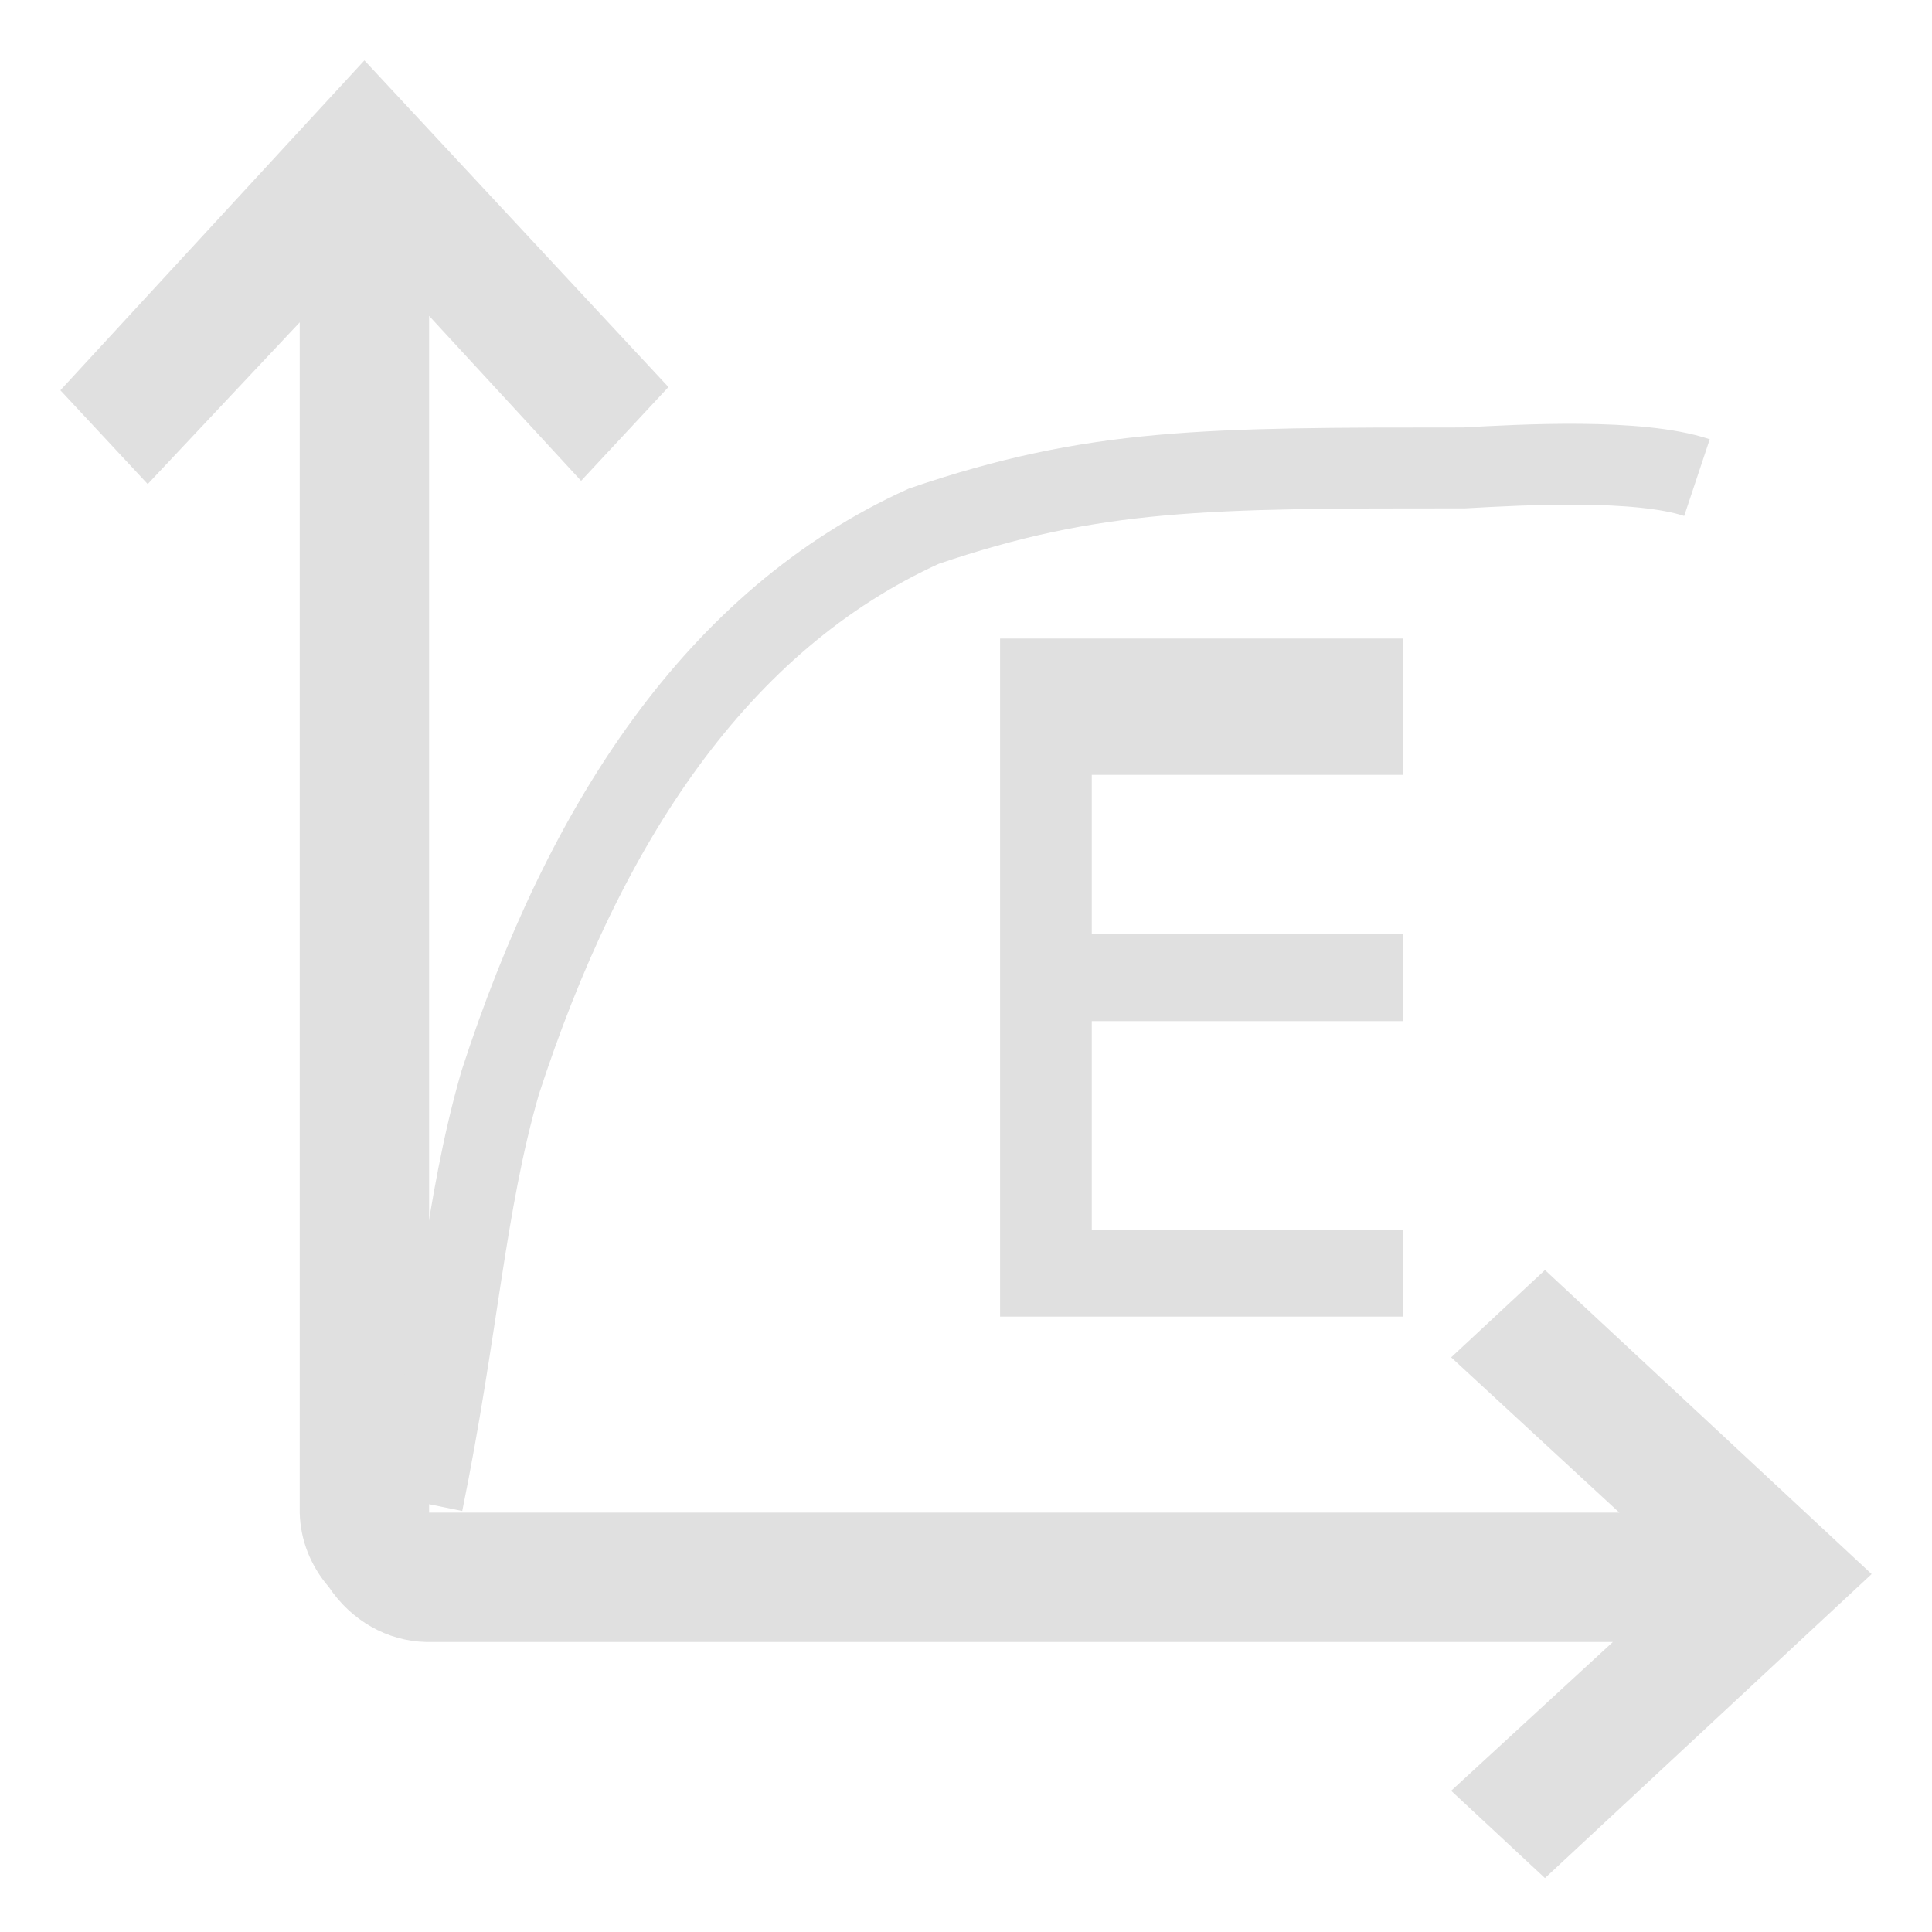
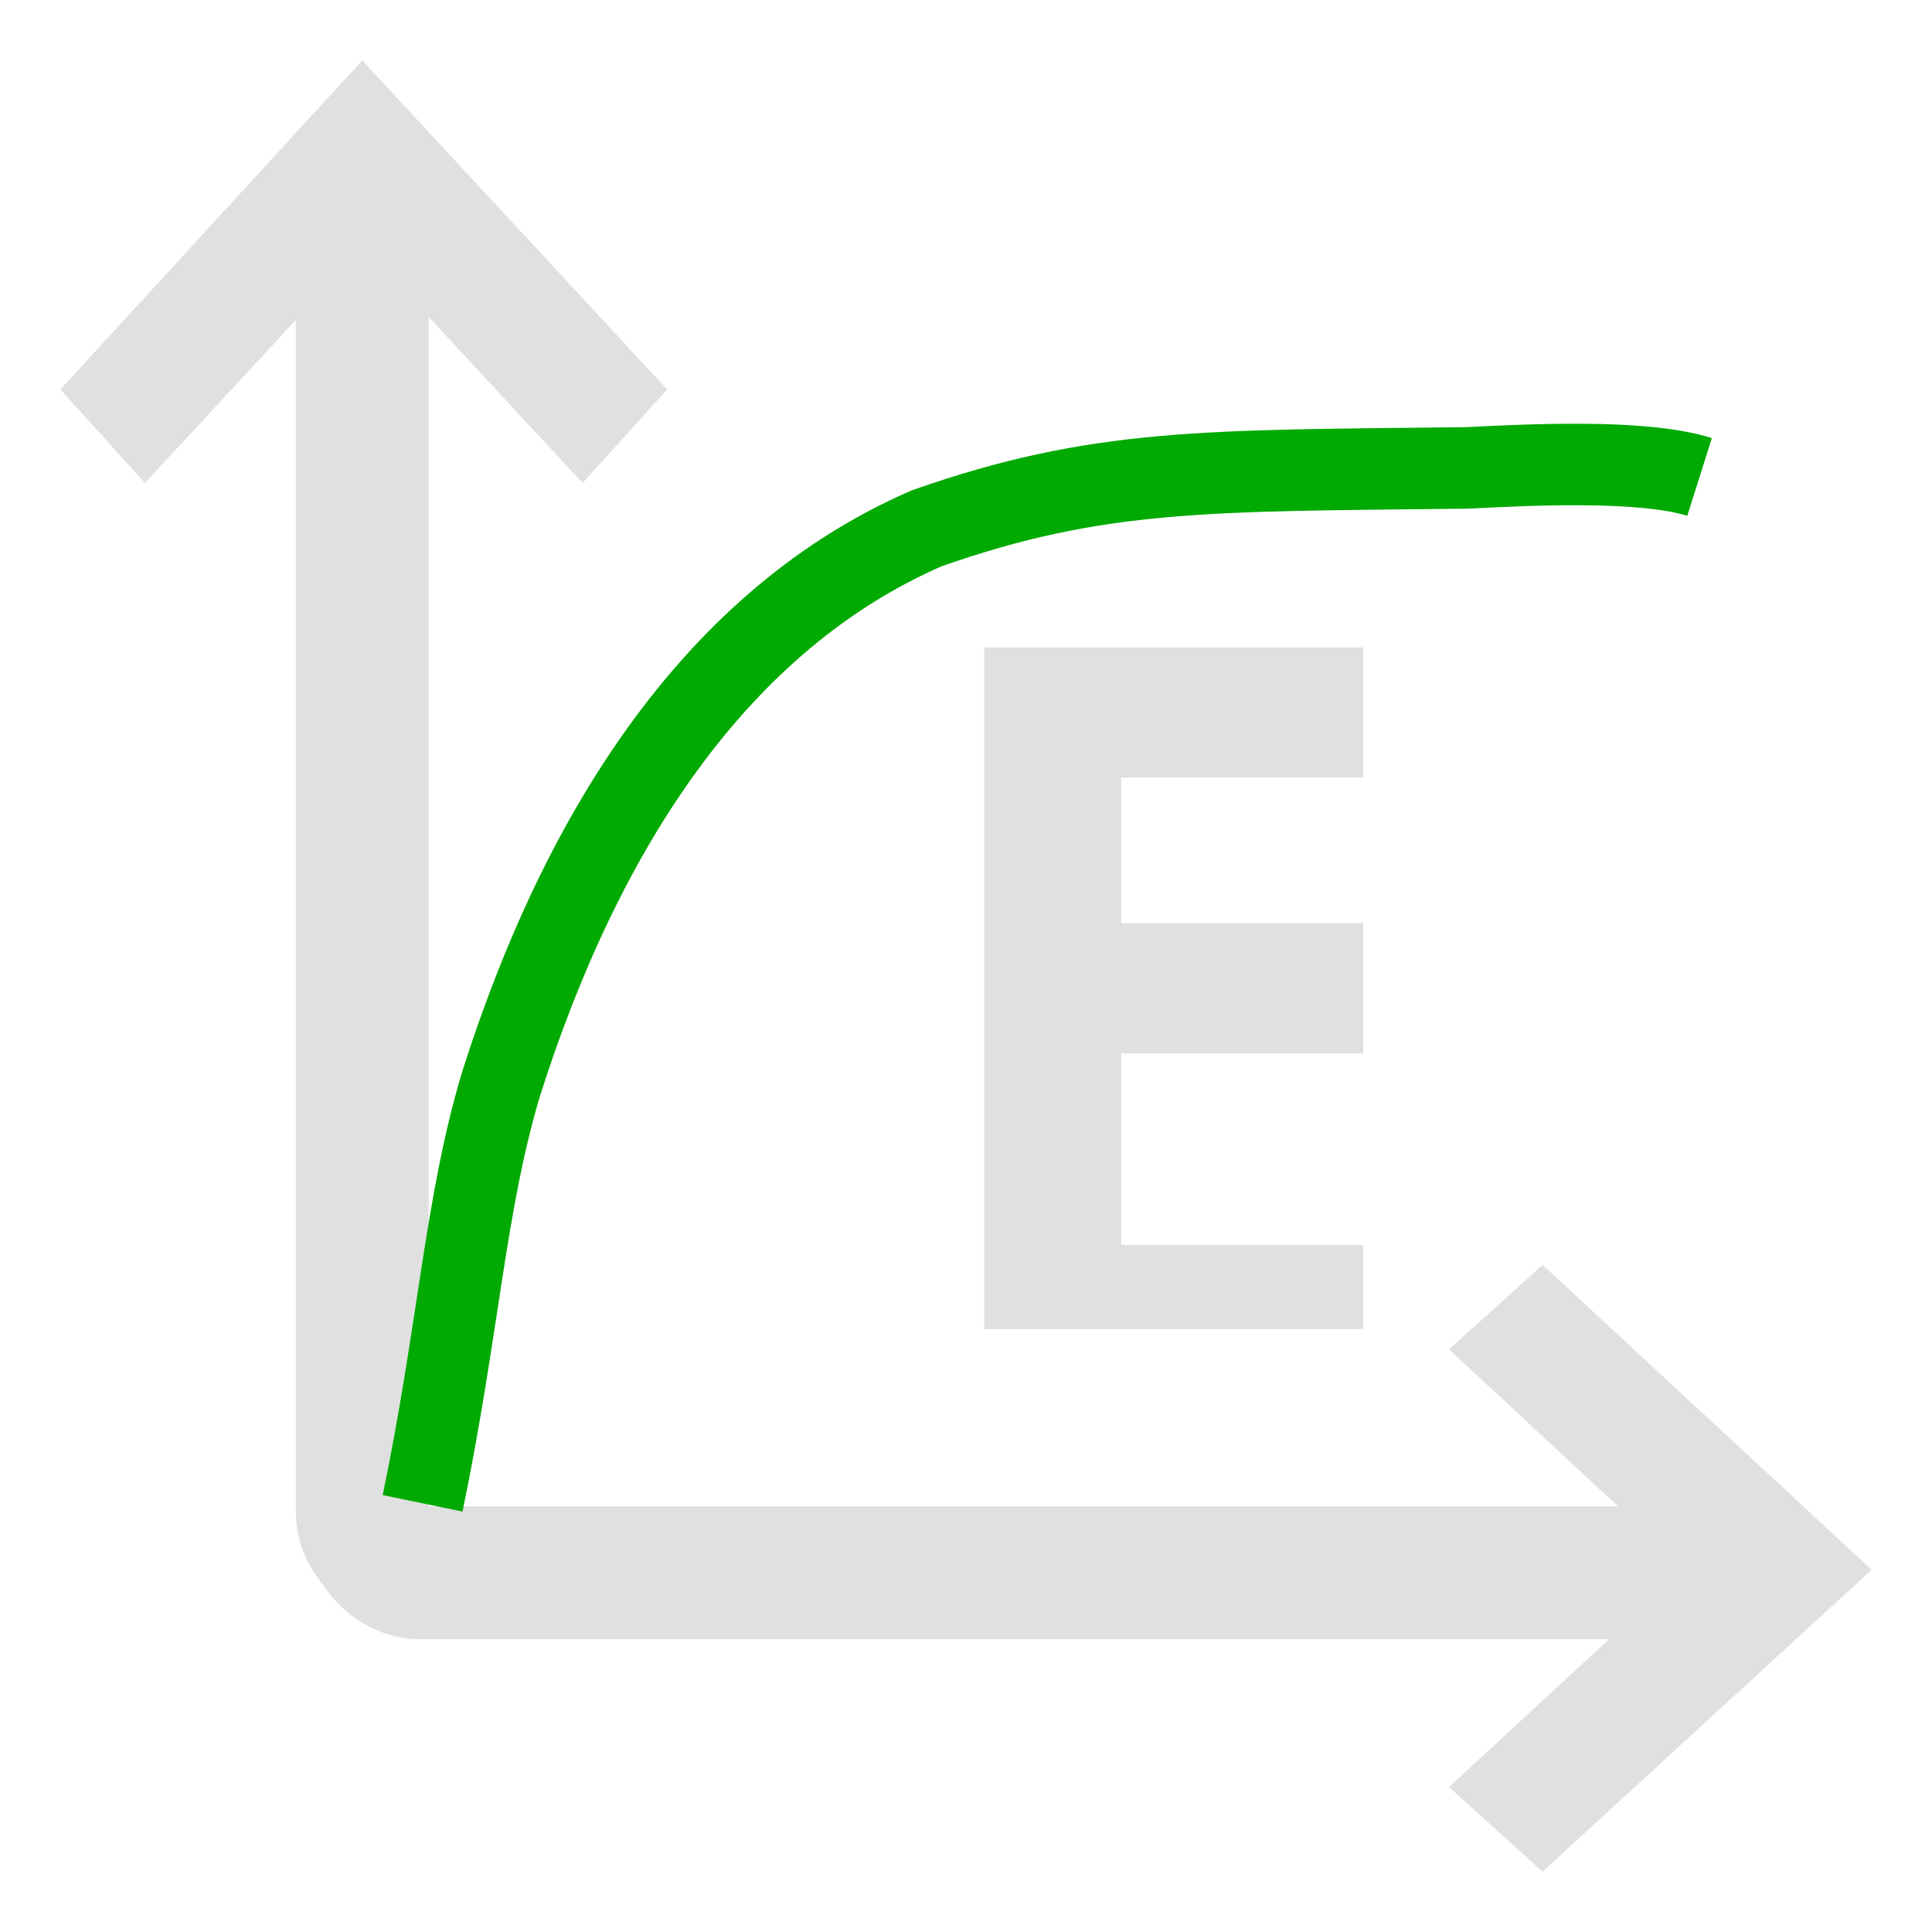
<svg xmlns="http://www.w3.org/2000/svg" fill="#000000" width="16" height="16" viewBox="0 0 0.64 0.64" id="icon" version="1.1">
  <defs id="defs1">
    <style id="style1">.cls-1{fill:none;}</style>
  </defs>
  <rect id="_Transparent_Rectangle_" data-name="&lt;Transparent Rectangle&gt;" class="cls-1" width="32" height="32" x="-14.68" y="-15.68" />
-   <g id="g1" transform="matrix(1.071428,0,0,1.071428,-0.02285712,-0.02285715)">
-     <path id="path1" style="mix-blend-mode:normal;fill:#e0e0e0;fill-opacity:1;fill-rule:nonzero;stroke-width:0.012;stroke-dasharray:none" d="m 0.134,0.04 -0.094,0.102 0.027,0.029 0.047,-0.05 v 0.368 a 0.041,0.038 0 0 0 0.009,0.023 0.038,0.041 0 0 0 0.03,0.017 h 0.367 l -0.05,0.046 0.029,0.027 0.101,-0.094 -0.101,-0.094 -0.029,0.027 0.052,0.048 H 0.154 V 0.119 l 0.047,0.051 0.027,-0.029 z" />
-     <path style="fill:none;stroke:#e0e0e0;stroke-width:0.025;stroke-dasharray:none;stroke-opacity:1" d="m 0.152,0.486 c 0.011,-0.054 0.013,-0.092 0.024,-0.13 0.026,-0.08 0.067,-0.143 0.131,-0.172 0.053,-0.018 0.087,-0.018 0.167,-0.018 0.018,-0.001 0.054,-0.003 0.072,0.003" id="path2" />
-     <text xml:space="preserve" style="font-size:0.275px;font-family:Nunito;-inkscape-font-specification:'Nunito, Normal';text-align:start;writing-mode:lr-tb;direction:ltr;text-anchor:start;fill:#e0e0e0;fill-opacity:1;stroke:#e0e0e0;stroke-width:0.012;stroke-dasharray:none;stroke-opacity:1" x="0.295" y="0.436" id="text1" transform="scale(1.026113,0.974551)">
-       <tspan id="tspan1" style="fill:#e0e0e0;fill-opacity:1;stroke:#e0e0e0;stroke-width:0.012;stroke-opacity:1" x="0.295" y="0.436">E</tspan>
-       <tspan style="fill:#e0e0e0;fill-opacity:1;stroke:#e0e0e0;stroke-width:0.012;stroke-opacity:1" x="0.295" y="0.78" id="tspan2" />
-     </text>
-   </g>
+   <path id="path1" style="mix-blend-mode:normal;fill:#e0e0e0;fill-opacity:1;fill-rule:nonzero;stroke-width:0.012;stroke-dasharray:none" d="m 0.12,0.02 -0.1,0.109 0.028,0.031 0.05,-0.054 v 0.394 a 0.044,0.04 0 0 0 0.009,0.025 0.04,0.044 0 0 0 0.033,0.018 h 0.393 l -0.053,0.049 0.031,0.028 0.109,-0.1 -0.109,-0.101 -0.031,0.028 0.056,0.052 H 0.142 V 0.105 l 0.051,0.055 0.028,-0.031 z" />
+   <path style="fill:none;stroke:#00aa00;stroke-width:0.027;stroke-dasharray:none;stroke-opacity:1" d="m 0.14,0.498 c 0.012,-0.058 0.014,-0.099 0.026,-0.139 0.027,-0.085 0.072,-0.154 0.141,-0.184 0.057,-0.02 0.093,-0.019 0.179,-0.02 0.02,-0.001 0.058,-0.003 0.077,0.003" id="path2" />
+   <text xml:space="preserve" style="font-size:0.294px;font-family:Nunito;-inkscape-font-specification:'Nunito, Normal';text-align:start;writing-mode:lr-tb;direction:ltr;text-anchor:start;fill:#e0e0e0;fill-opacity:1;stroke:#e0e0e0;stroke-width:0.013;stroke-dasharray:none;stroke-opacity:1" x="0.293" y="0.444" id="text1" transform="scale(1.026113,0.9745514)">
+     <tspan id="tspan1" style="fill:#e0e0e0;fill-opacity:1;stroke:#e0e0e0;stroke-width:0.013;stroke-opacity:1" x="0.293" y="0.444">E</tspan>
+     <tspan style="fill:#e0e0e0;fill-opacity:1;stroke:#e0e0e0;stroke-width:0.013;stroke-opacity:1" x="0.293" y="0.812" id="tspan2" />
+   </text>
</svg>
